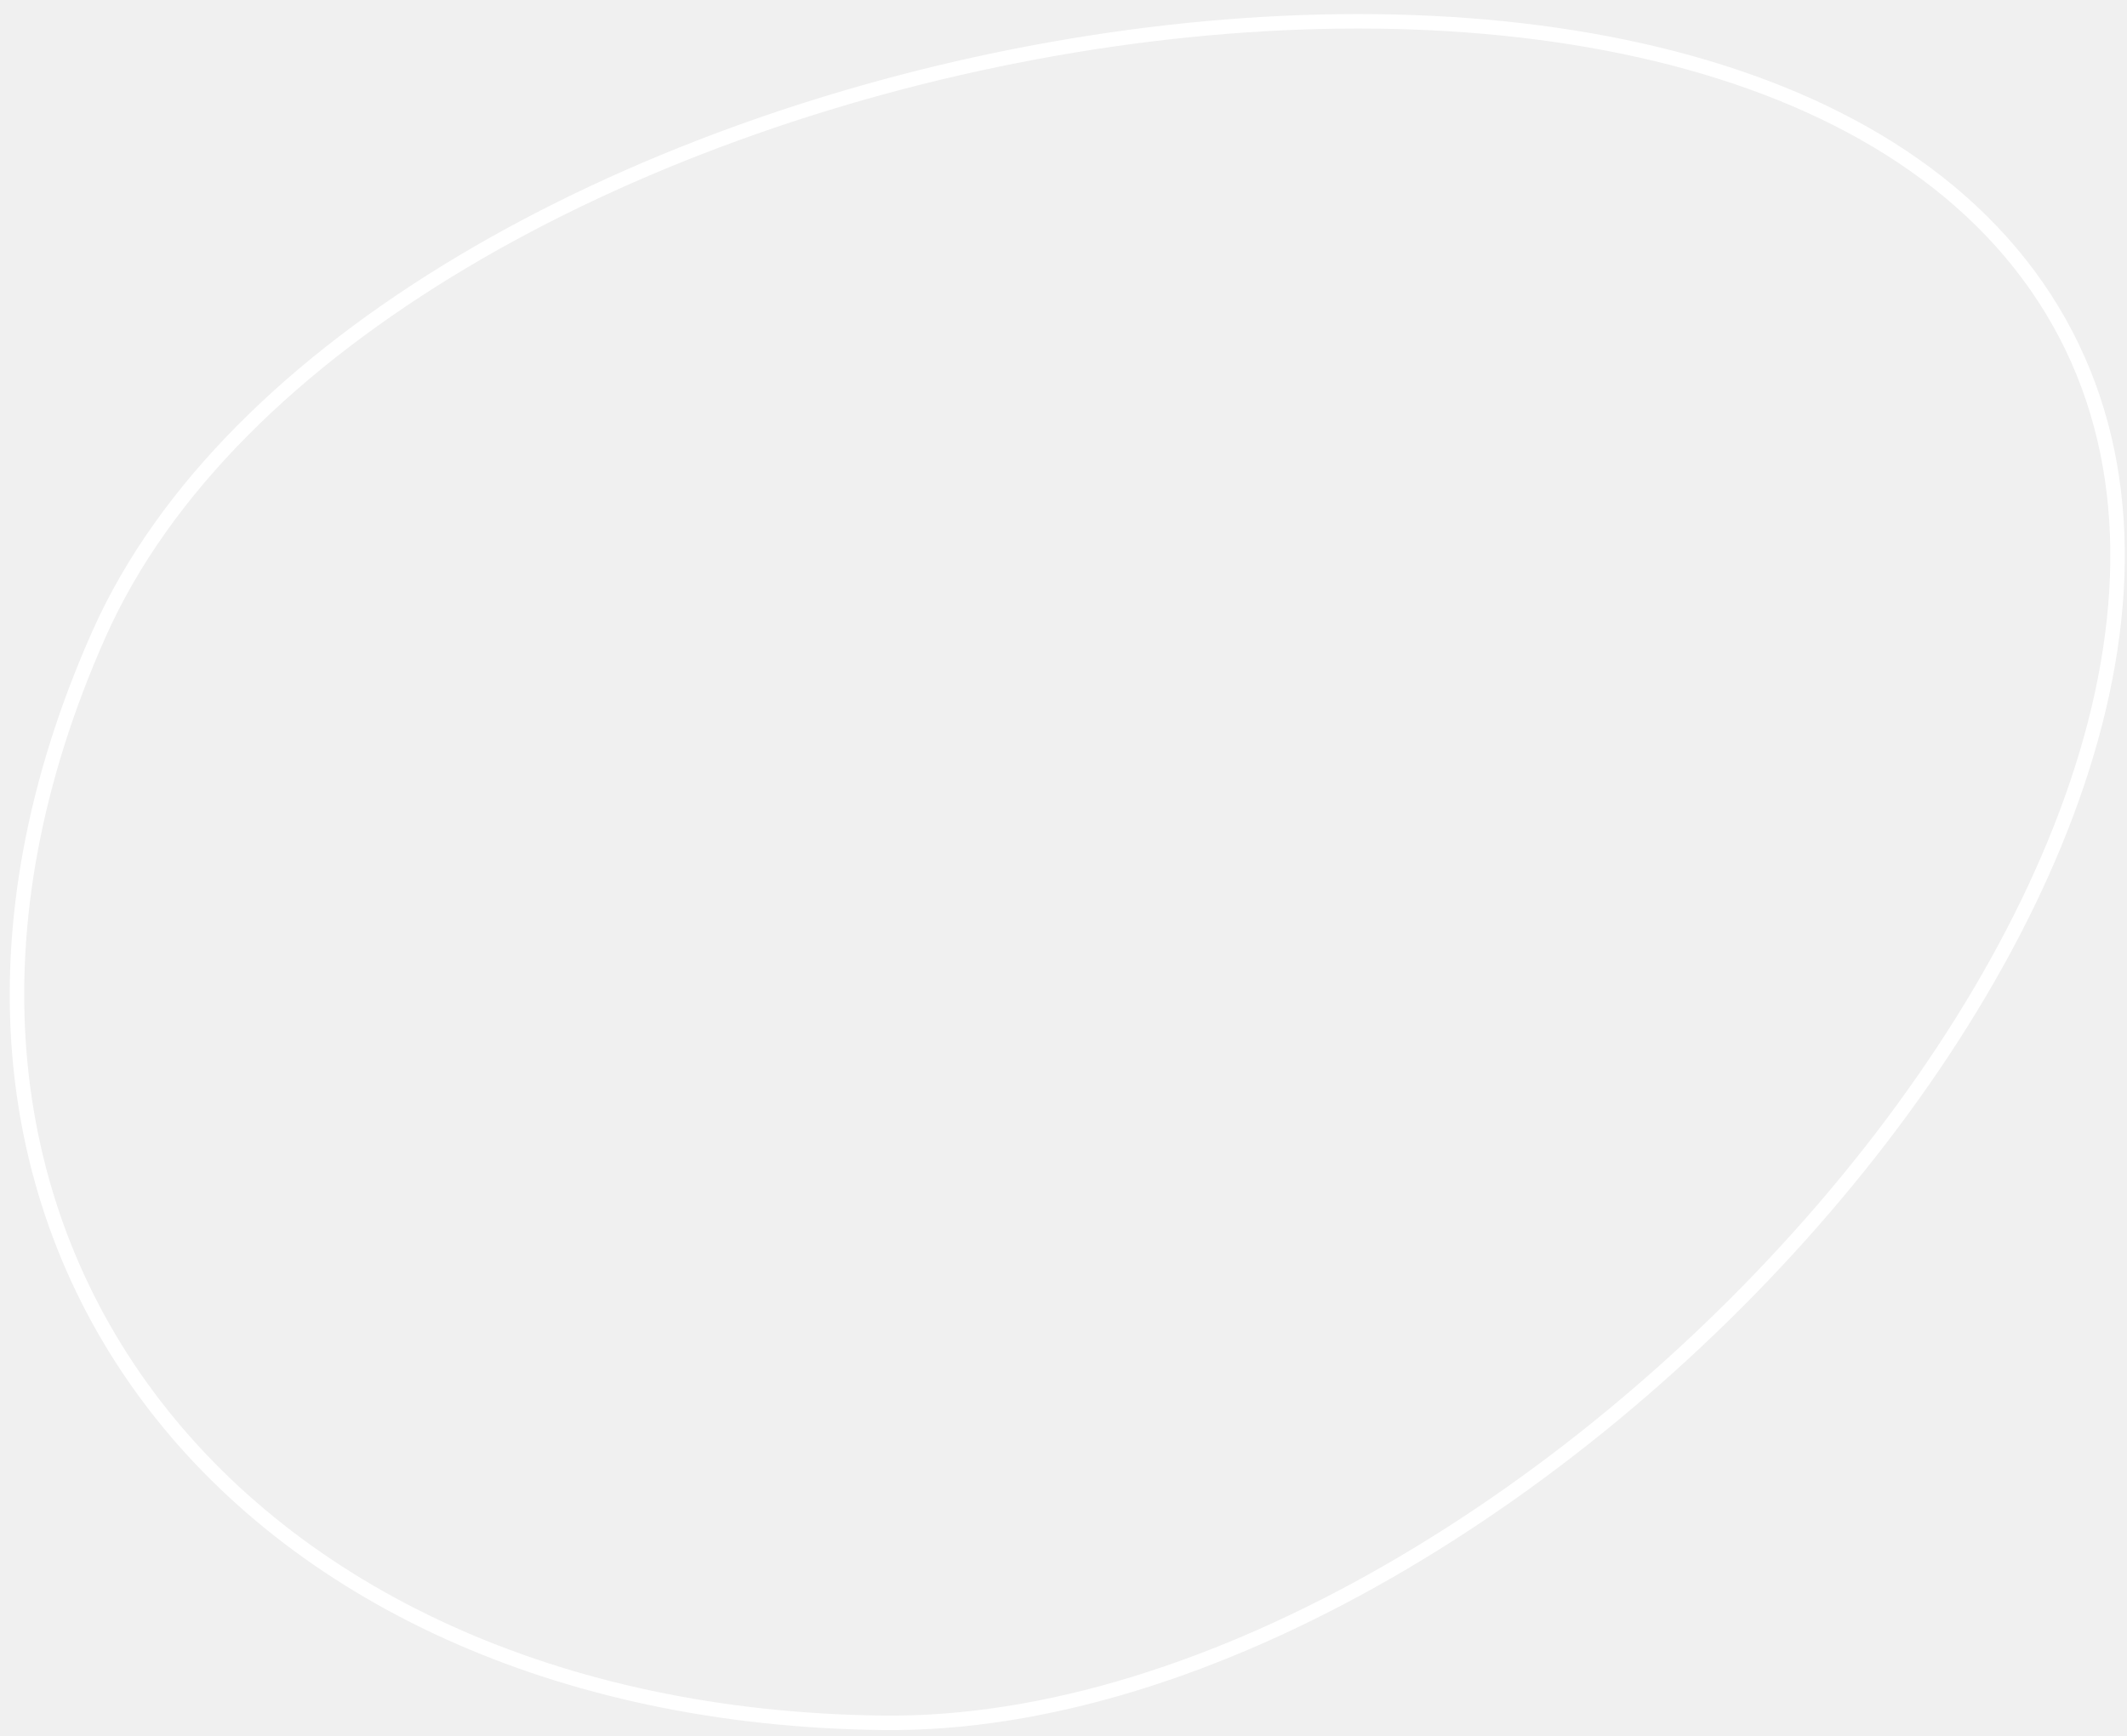
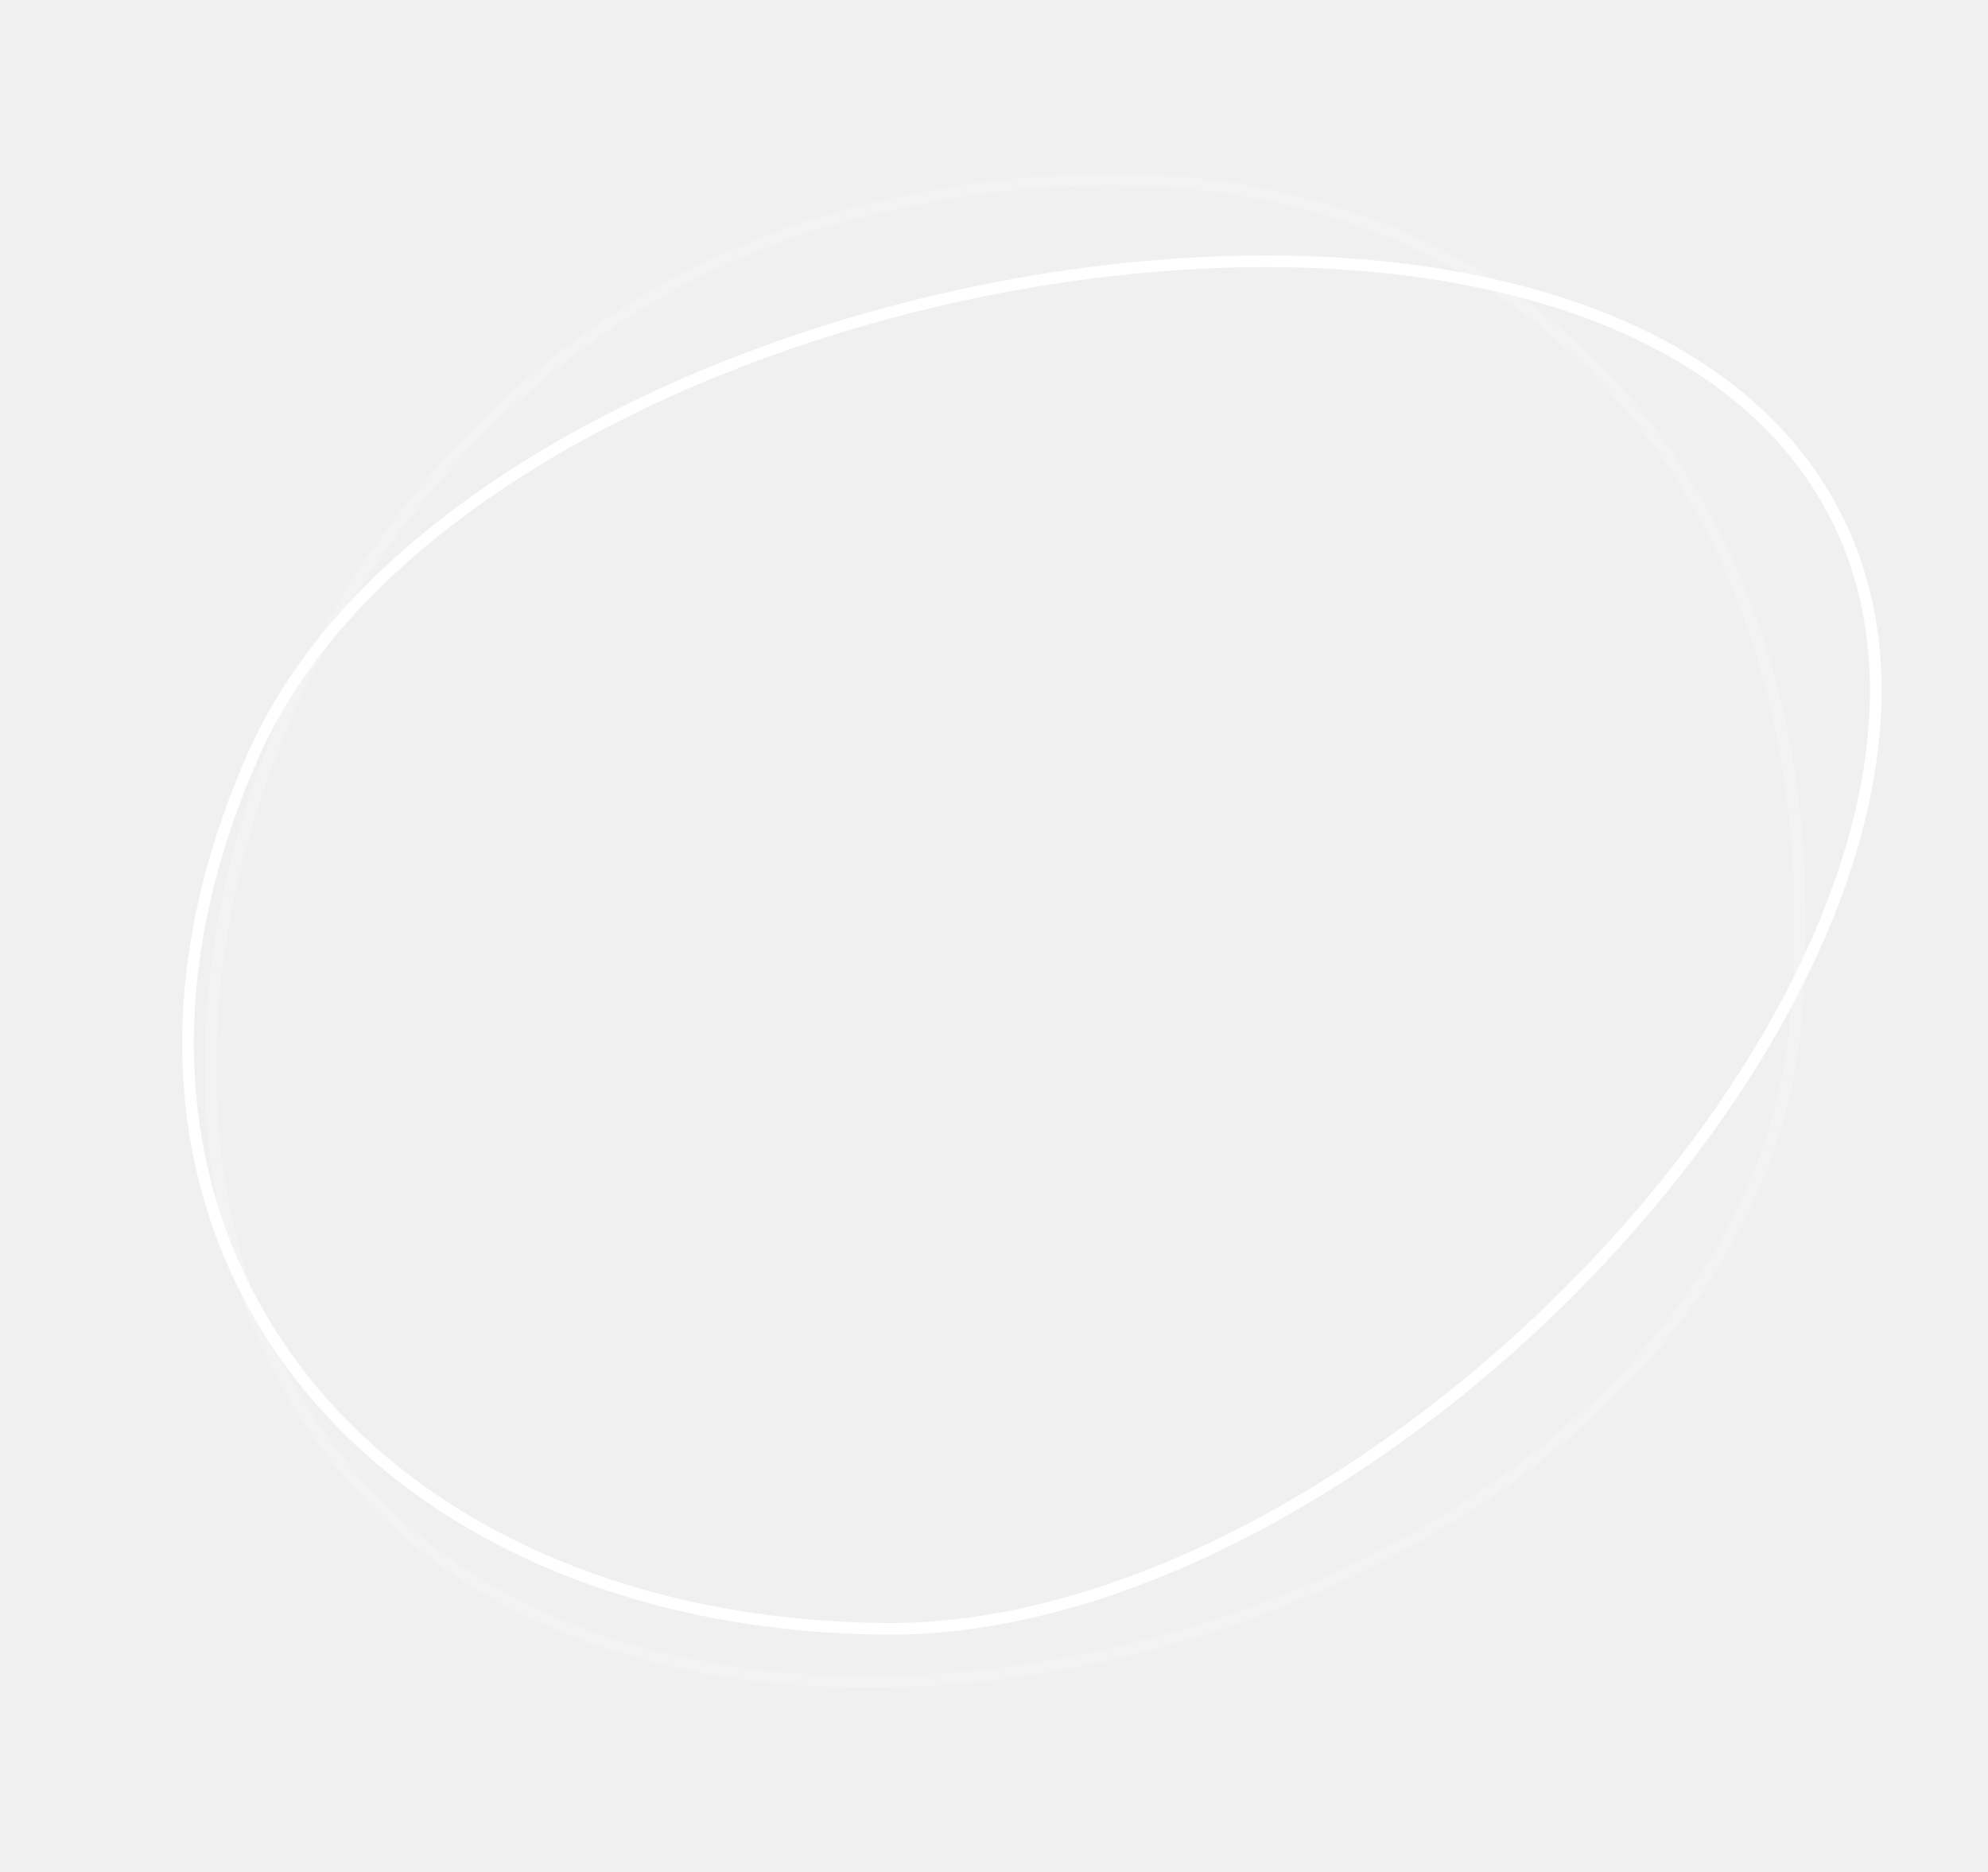
- <svg xmlns="http://www.w3.org/2000/svg" width="147" height="120" viewBox="0 0 147 120" fill="none">
-   <path d="M140.753 19.785C116.677 -14.825 24.886 3.232 6.829 43.861C-11.229 84.49 15.857 118.568 61 119.099C106.143 119.63 164.829 54.394 140.753 19.785Z" stroke="white" />
+ <svg xmlns="http://www.w3.org/2000/svg" width="171" height="161" viewBox="0 0 171 161" fill="none">
+   <path d="M155.753 40.785C131.677 6.175 39.886 24.233 21.828 64.861C3.771 105.49 30.857 139.568 76 140.099C121.143 140.631 179.829 75.394 155.753 40.785Z" stroke="white" />
+   <path opacity="0.2" d="M34.698 131.52C68.974 161.744 150.068 136.724 154.449 87.929C158.83 39.133 126.055 5.299 74.052 18.201C22.048 31.102 0.422 101.297 34.698 131.52Z" stroke="white" />
</svg>
